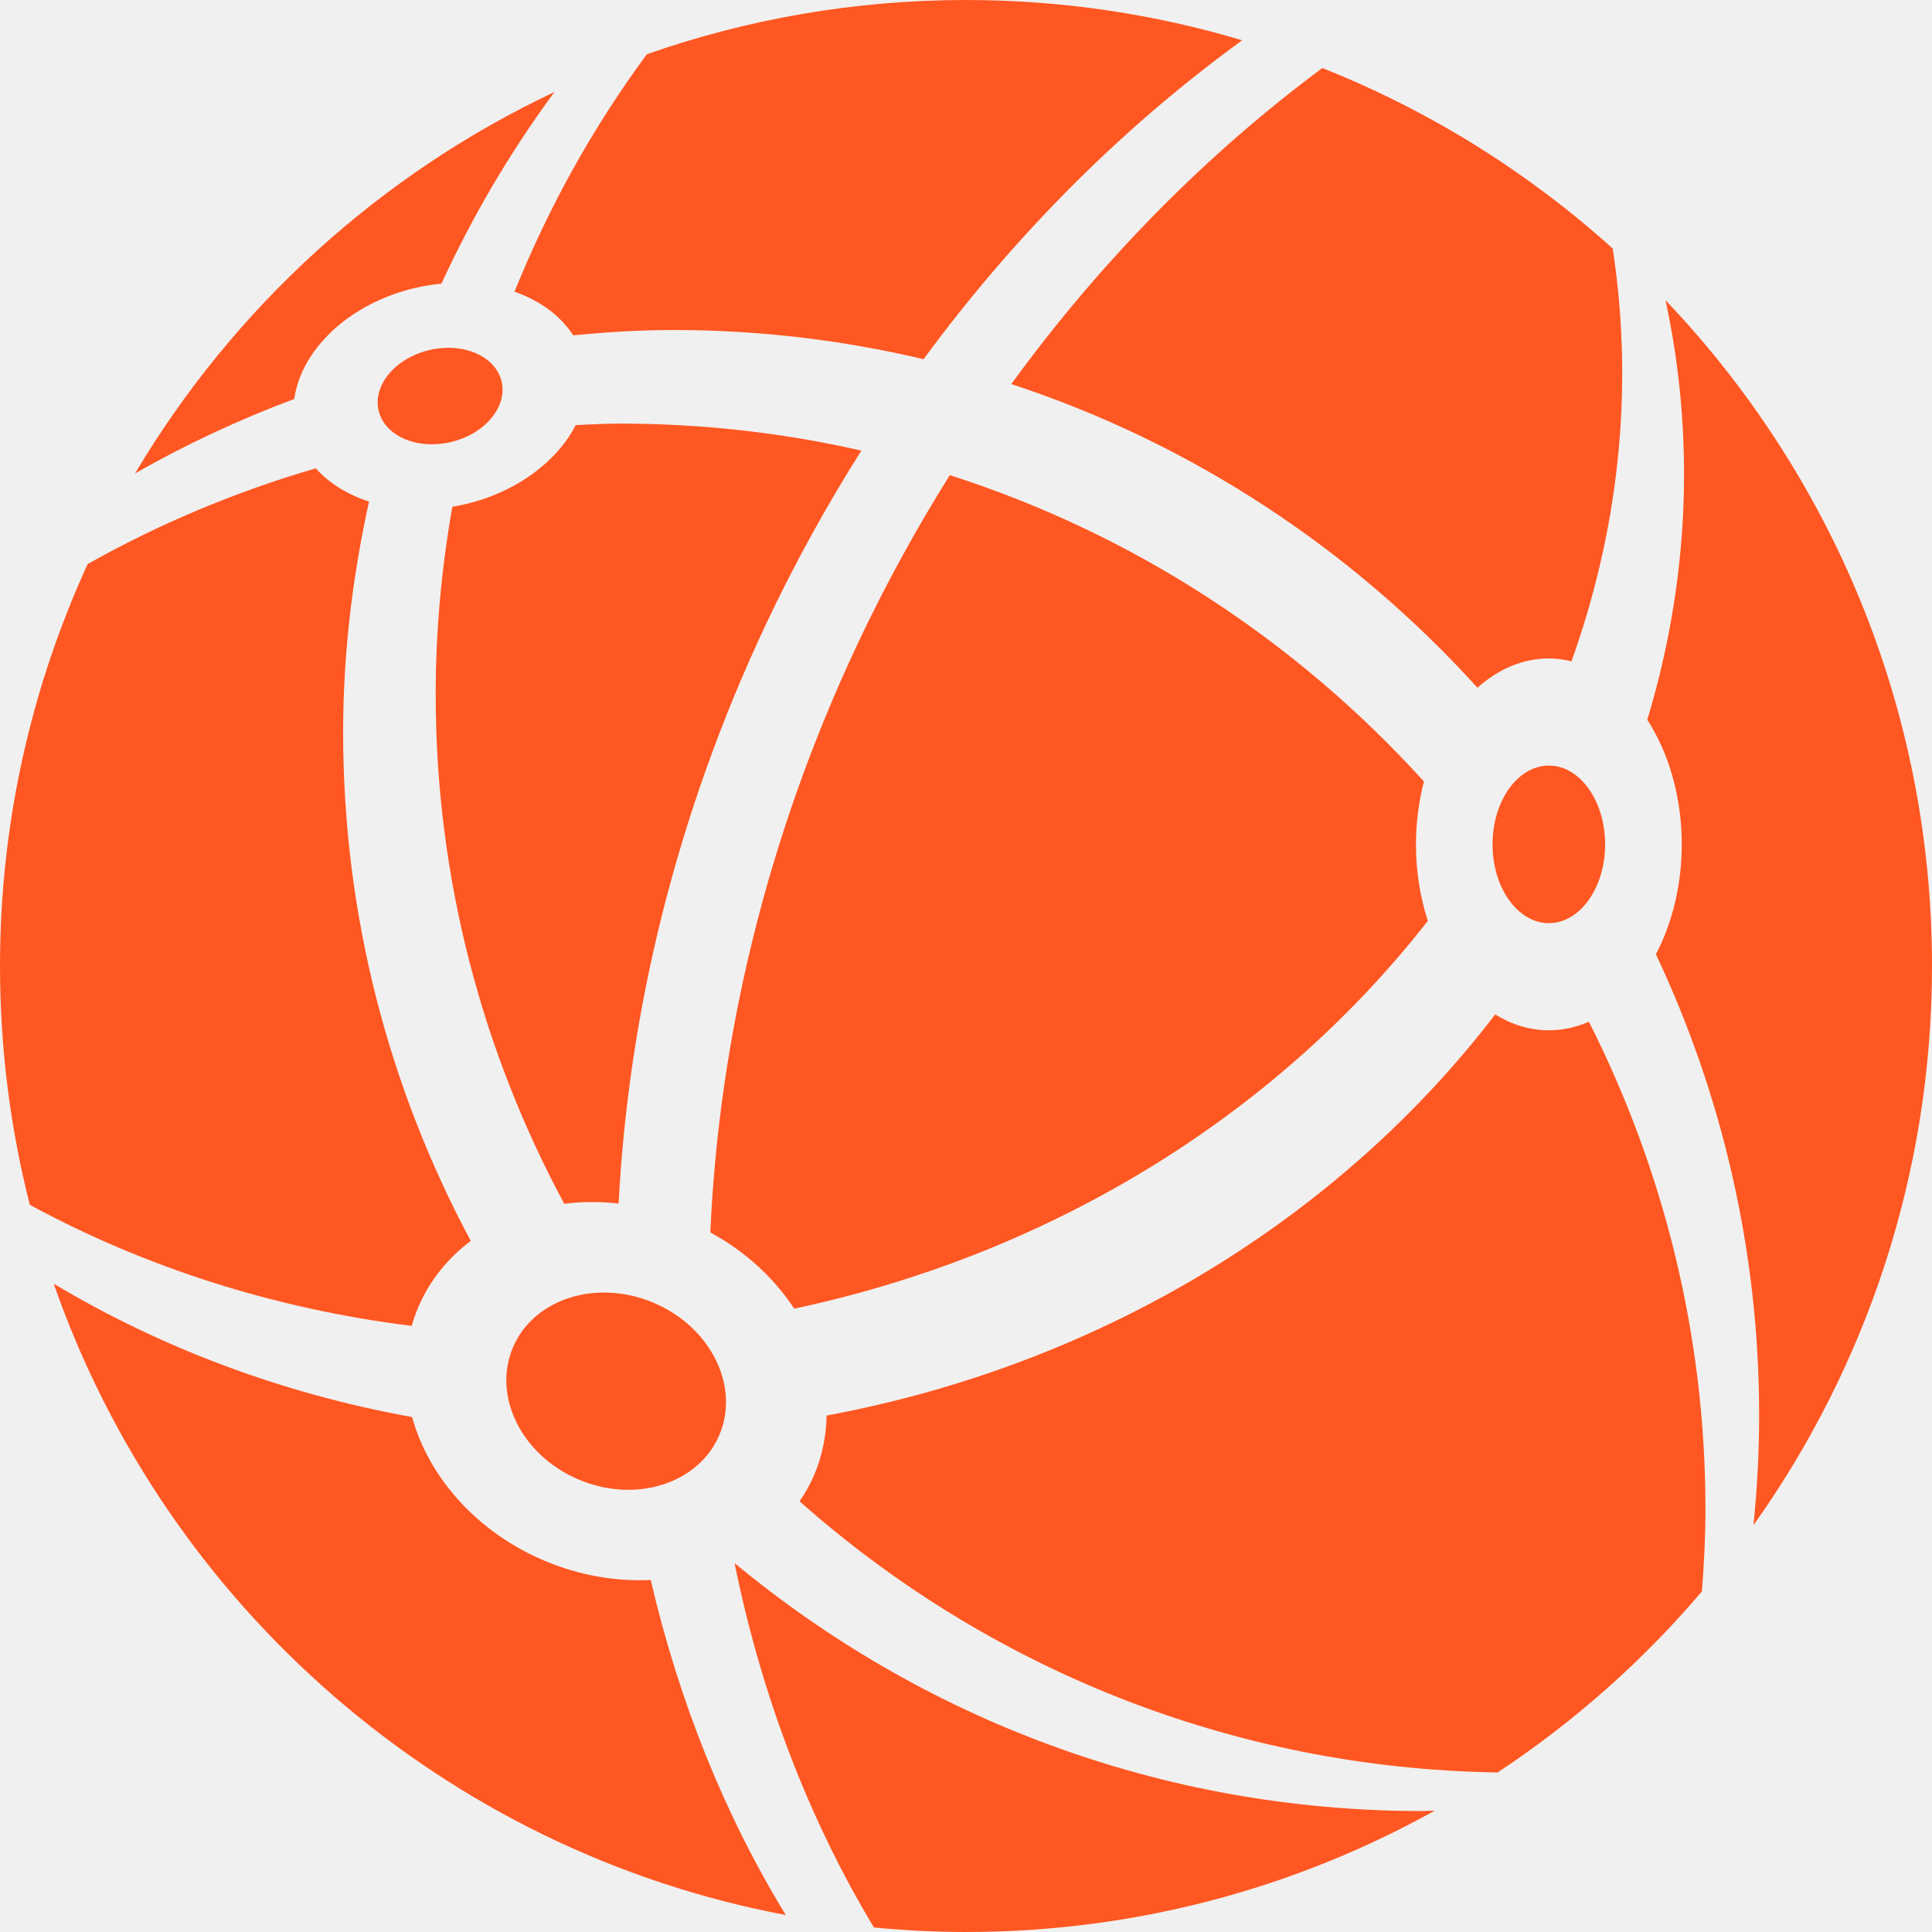
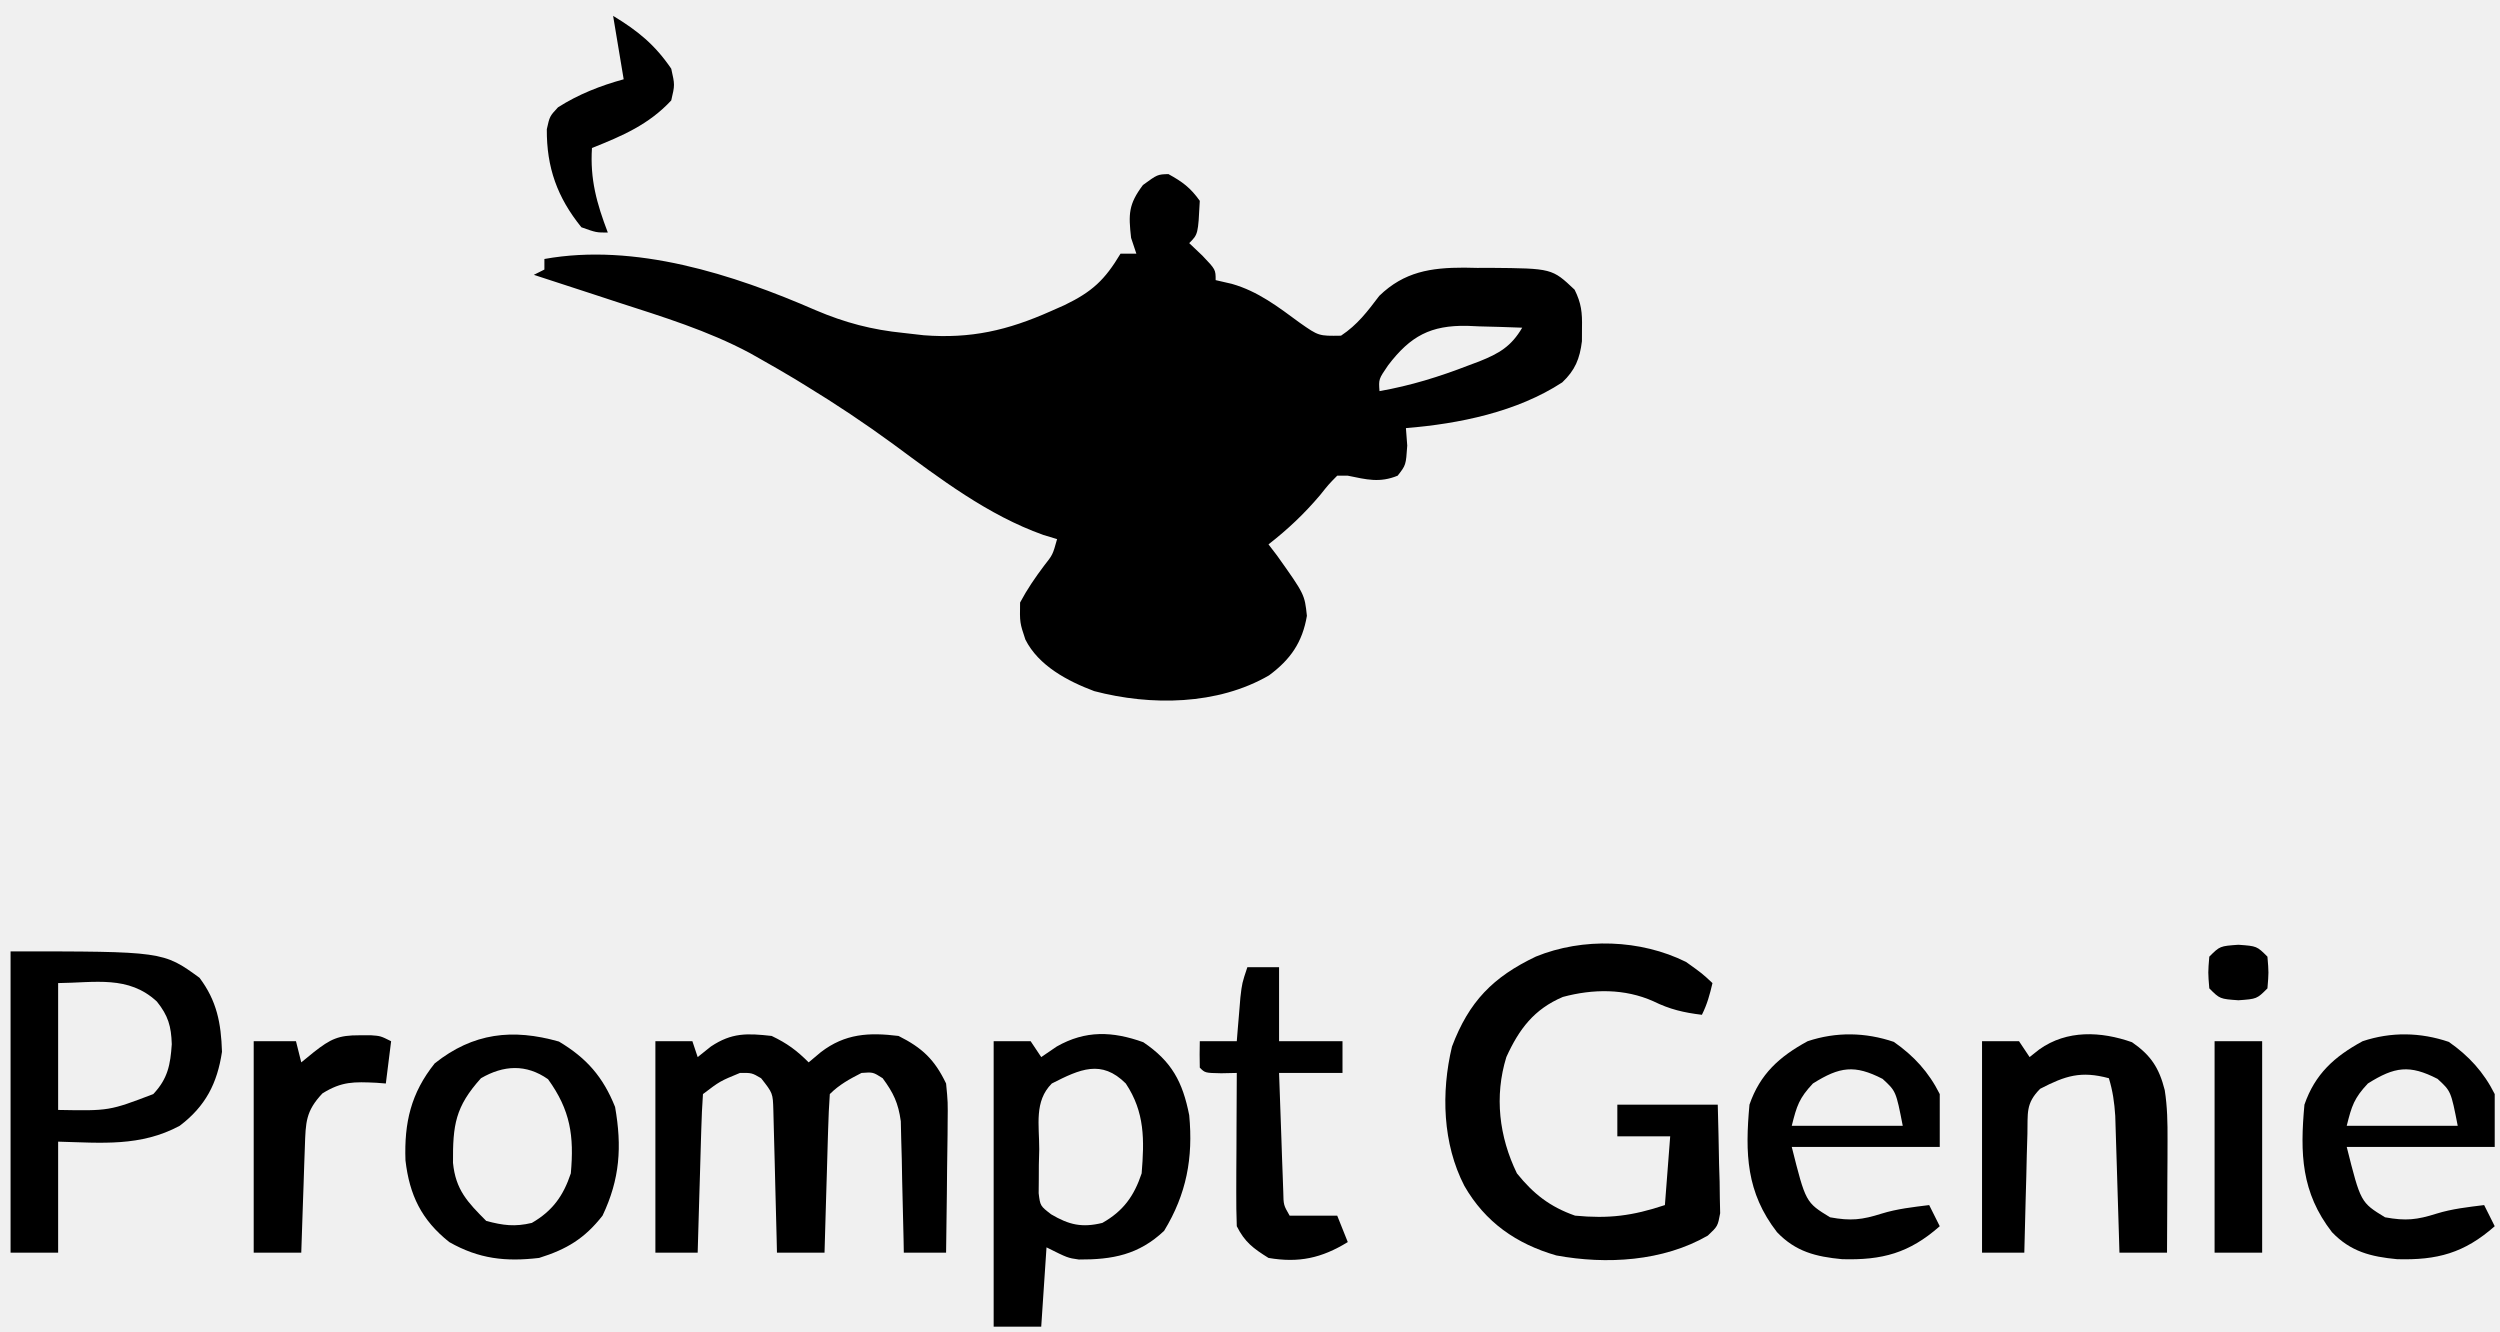
- <svg xmlns="http://www.w3.org/2000/svg" width="140" height="140" viewBox="0 0 140 140" fill="none">
-   <g clip-path="url(#clip0_109_2)">
-     <path d="M73.281 27.831C86.41 32.136 97.992 39.823 107.062 49.836C108.556 48.498 110.328 47.714 112.235 47.714C112.795 47.714 113.342 47.795 113.874 47.923C117.232 38.552 118.425 28.456 116.891 18.191C116.883 18.128 116.865 18.068 116.856 18.004C110.728 12.481 103.62 8.028 95.822 4.93C87.496 11.111 79.845 18.812 73.281 27.831Z" fill="#FF5722" />
-     <path d="M41.536 24.297C43.937 24.071 46.358 23.914 48.819 23.914C55.055 23.914 61.112 24.654 66.925 26.029C73.644 16.885 81.489 9.111 90.013 2.919C83.673 1.026 76.956 0 69.999 0C61.893 0 54.115 1.394 46.875 3.929C42.985 9.195 39.77 14.98 37.283 21.138C39.118 21.778 40.616 22.869 41.536 24.297Z" fill="#FF5722" />
-     <path d="M33.758 36.525C33.43 36.603 33.104 36.666 32.78 36.719C32.001 41.136 31.571 45.673 31.571 50.313C31.571 63.679 34.969 76.233 40.887 87.23C42.163 87.064 43.489 87.064 44.828 87.212C45.54 73.406 48.981 59.103 55.479 45.288C57.561 40.861 59.891 36.652 62.419 32.653C56.794 31.371 50.939 30.695 44.923 30.695C43.847 30.695 42.784 30.756 41.718 30.804C40.376 33.421 37.468 35.642 33.758 36.525Z" fill="#FF5722" />
-     <path d="M68.825 34.431C66.4 38.309 64.155 42.38 62.144 46.658C55.531 60.716 52.095 75.274 51.473 89.304C54.038 90.698 56.103 92.628 57.554 94.83C76.67 90.758 92.769 80.435 103.466 66.731C102.918 65.039 102.606 63.166 102.606 61.188C102.606 59.586 102.818 58.054 103.182 56.63C93.978 46.468 82.192 38.703 68.825 34.431Z" fill="#FF5722" />
-     <path d="M30.303 94.738C31.132 92.778 32.464 91.164 34.114 89.921C28.227 78.942 24.864 66.407 24.864 53.077C24.864 47.324 25.552 41.74 26.741 36.345C25.178 35.841 23.845 35.016 22.883 33.936C17.07 35.635 11.525 37.958 6.352 40.873C2.286 49.744 0 59.604 0 70.001C0 75.976 0.753 81.773 2.161 87.307C10.484 91.821 19.869 94.846 29.834 96.079C29.963 95.628 30.116 95.18 30.303 94.738Z" fill="#FF5722" />
-     <path d="M112.235 74.659C110.851 74.659 109.536 74.245 108.348 73.508C97.267 87.986 80.201 98.794 59.901 102.574C59.87 104.028 59.59 105.479 59.003 106.87C58.712 107.555 58.347 108.19 57.943 108.794C71.453 120.769 89.117 128.143 108.521 128.439C114.059 124.782 119.043 120.358 123.326 115.321C123.478 113.35 123.584 111.366 123.584 109.355C123.584 96.638 120.503 84.663 115.138 74.037C114.221 74.439 113.246 74.659 112.235 74.659Z" fill="#FF5722" />
-     <path d="M53.229 113.268C55.171 122.836 58.576 131.772 63.328 139.674C65.526 139.88 67.748 140 70.001 140C82.332 140 93.908 136.801 103.97 131.205C103.651 131.208 103.339 131.235 103.022 131.235C84.087 131.233 66.749 124.474 53.229 113.268Z" fill="#FF5722" />
-     <path d="M39.46 113.097C34.519 111.01 31.068 107.032 29.861 102.687C20.459 100.985 11.661 97.671 3.893 93.023C12.027 116.379 32.179 134.097 56.942 138.772C52.48 131.475 49.199 123.265 47.153 114.489C44.652 114.611 42.015 114.177 39.46 113.097Z" fill="#FF5722" />
-     <path d="M30.032 20.877C30.689 20.72 31.343 20.618 31.988 20.555C34.253 15.632 36.994 10.975 40.184 6.662C27.499 12.644 16.906 22.321 9.786 34.309C13.455 32.207 17.317 30.409 21.325 28.909C21.817 25.351 25.266 22.012 30.032 20.877Z" fill="#FF5722" />
-     <path d="M140 70.001C140 51.293 132.647 34.313 120.691 21.755C120.954 22.987 121.185 24.233 121.374 25.495C122.74 34.646 121.936 43.665 119.368 52.157C120.914 54.547 121.865 57.709 121.865 61.188C121.865 64.168 121.166 66.915 119.993 69.146C124.772 79.295 127.475 90.614 127.475 102.576C127.475 105.259 127.326 107.904 127.063 110.52C135.197 99.081 140 85.106 140 70.001Z" fill="#FF5722" />
-     <path d="M41.941 107.218C46.073 108.965 50.636 107.512 52.132 103.973C53.628 100.434 51.491 96.149 47.358 94.402C43.226 92.655 38.663 94.108 37.167 97.647C35.671 101.186 37.808 105.471 41.941 107.218Z" fill="#FF5722" />
-     <path d="M112.235 66.895C114.487 66.895 116.313 64.339 116.313 61.186C116.313 58.033 114.487 55.477 112.235 55.477C109.982 55.477 108.156 58.033 108.156 61.186C108.156 64.339 109.982 66.895 112.235 66.895Z" fill="#FF5722" />
-     <path d="M32.686 32.029C35.146 31.442 36.785 29.476 36.346 27.637C35.908 25.799 33.559 24.784 31.099 25.37C28.639 25.956 27 27.922 27.438 29.761C27.877 31.6 30.226 32.615 32.686 32.029Z" fill="#FF5722" />
-   </g>
-   <defs>
-     <clipPath id="clip0_109_2">
-       <rect width="140" height="140" fill="white" />
-     </clipPath>
-   </defs>
+ <svg xmlns="http://www.w3.org/2000/svg" version="1.1" width="473" height="252">
+   <path d="M0 0 C2.643 1.449 4.174 2.58 5.938 5.062 C5.616 11.384 5.616 11.384 3.938 13.062 C4.763 13.846 5.588 14.63 6.438 15.438 C8.938 18.062 8.938 18.062 8.938 20.062 C9.946 20.295 10.954 20.527 11.992 20.766 C16.96 22.181 20.747 25.11 24.863 28.137 C28.439 30.642 28.439 30.642 32.656 30.574 C35.781 28.504 37.653 25.995 39.898 23.035 C44.618 18.469 49.657 17.696 55.965 17.701 C57.189 17.725 57.189 17.725 58.438 17.75 C59.661 17.745 59.661 17.745 60.91 17.74 C72.589 17.843 72.589 17.843 76.855 21.875 C78.133 24.457 78.307 26.191 78.25 29.062 C78.246 29.908 78.242 30.754 78.238 31.625 C77.83 34.937 76.956 37.097 74.52 39.406 C65.958 45 55.031 47.239 44.938 48.062 C45.02 49.156 45.102 50.249 45.188 51.375 C44.938 55.062 44.938 55.062 43.375 57.062 C39.964 58.462 37.494 57.787 33.938 57.062 C33.278 57.062 32.617 57.062 31.938 57.062 C30.337 58.683 30.337 58.683 28.688 60.75 C25.678 64.302 22.602 67.202 18.938 70.062 C19.466 70.752 19.995 71.442 20.539 72.152 C25.775 79.521 25.775 79.521 26.203 83.586 C25.348 88.598 23.096 91.842 19.035 94.844 C9.318 100.489 -3.326 100.64 -14.031 97.824 C-19.063 95.937 -24.588 93.012 -27.062 88.062 C-28.125 84.875 -28.125 84.875 -28.062 81.062 C-26.73 78.552 -25.215 76.349 -23.508 74.078 C-21.886 72.026 -21.886 72.026 -21.062 69.062 C-21.924 68.801 -22.785 68.539 -23.672 68.27 C-34.173 64.531 -43.202 57.626 -52.089 51.071 C-57.44 47.155 -62.902 43.517 -68.562 40.062 C-69.267 39.63 -69.972 39.198 -70.698 38.753 C-72.802 37.488 -74.923 36.265 -77.062 35.062 C-77.773 34.661 -78.483 34.259 -79.214 33.845 C-87.157 29.608 -95.655 27.013 -104.188 24.25 C-105.732 23.744 -107.276 23.236 -108.82 22.729 C-112.565 21.498 -116.313 20.278 -120.062 19.062 C-119.403 18.733 -118.743 18.402 -118.062 18.062 C-118.062 17.402 -118.062 16.742 -118.062 16.062 C-100.944 12.976 -82.35 18.952 -66.75 25.75 C-61.192 28.119 -56.075 29.467 -50.062 30.062 C-48.82 30.204 -47.577 30.346 -46.297 30.492 C-37.385 31.181 -30.417 29.573 -22.25 25.938 C-21.396 25.559 -20.542 25.181 -19.662 24.792 C-14.406 22.253 -12.034 20.027 -9.062 15.062 C-8.072 15.062 -7.082 15.062 -6.062 15.062 C-6.558 13.578 -6.558 13.578 -7.062 12.062 C-7.562 7.566 -7.57 5.739 -4.812 2.062 C-2.062 0.062 -2.062 0.062 0 0 Z M41.562 36.188 C39.773 38.802 39.773 38.802 39.938 41.062 C45.829 40.029 51.25 38.341 56.812 36.188 C57.467 35.943 58.121 35.699 58.795 35.447 C62.569 33.942 64.867 32.605 66.938 29.062 C64.228 28.954 61.523 28.875 58.812 28.812 C58.052 28.779 57.291 28.745 56.508 28.711 C49.641 28.593 45.806 30.604 41.562 36.188 Z " fill="#000000" transform="translate(221.0625,32.9375)" />
+   <path d="M0 0 C3.062 2.188 3.062 2.188 5 4 C4.494 6.169 4 8 3 10 C-0.457 9.578 -3.039 8.981 -6.188 7.438 C-11.615 5.012 -17.622 5.091 -23.309 6.621 C-28.751 8.936 -31.583 12.689 -34 18 C-36.287 25.414 -35.37 33.071 -32 40 C-28.857 43.908 -25.735 46.334 -21 48 C-14.63 48.608 -10.151 48.05 -4 46 C-3.67 41.71 -3.34 37.42 -3 33 C-6.3 33 -9.6 33 -13 33 C-13 31.02 -13 29.04 -13 27 C-6.73 27 -0.46 27 6 27 C6.108 30.772 6.187 34.54 6.25 38.312 C6.3 39.92 6.3 39.92 6.352 41.561 C6.364 42.589 6.377 43.617 6.391 44.676 C6.412 45.624 6.433 46.572 6.454 47.548 C6 50 6 50 4.122 51.773 C-4.346 56.668 -15.089 57.274 -24.543 55.531 C-32.112 53.343 -37.998 49.238 -41.938 42.375 C-46.063 34.404 -46.36 24.67 -44.281 16.004 C-41.073 7.504 -36.55 2.86 -28.402 -1.02 C-19.522 -4.644 -8.6 -4.273 0 0 Z " fill="#000000" transform="translate(319,182)" />
+   <path d="M0 0 C2.919 1.396 4.722 2.722 7 5 C7.763 4.361 8.526 3.721 9.312 3.062 C13.895 -0.454 18.411 -0.688 24 0 C28.503 2.251 30.838 4.491 33 9 C33.341 12.505 33.341 12.505 33.293 16.488 C33.289 17.191 33.284 17.895 33.28 18.619 C33.263 20.851 33.226 23.081 33.188 25.312 C33.172 26.831 33.159 28.35 33.146 29.869 C33.114 33.58 33.062 37.29 33 41 C30.36 41 27.72 41 25 41 C24.985 40.178 24.971 39.356 24.956 38.509 C24.881 34.776 24.785 31.045 24.688 27.312 C24.654 25.372 24.654 25.372 24.619 23.393 C24.584 22.145 24.548 20.898 24.512 19.613 C24.486 18.466 24.459 17.32 24.432 16.138 C23.959 12.702 23.046 10.774 21 8 C19.167 6.833 19.167 6.833 17 7 C14.756 8.148 12.79 9.21 11 11 C10.841 13.217 10.749 15.439 10.684 17.66 C10.663 18.325 10.642 18.989 10.621 19.674 C10.555 21.803 10.496 23.933 10.438 26.062 C10.394 27.503 10.351 28.944 10.307 30.385 C10.199 33.923 10.098 37.461 10 41 C7.03 41 4.06 41 1 41 C0.98 40.107 0.96 39.214 0.94 38.294 C0.862 34.978 0.775 31.663 0.683 28.347 C0.644 26.913 0.609 25.478 0.578 24.044 C0.532 21.981 0.474 19.918 0.414 17.855 C0.383 16.614 0.351 15.373 0.319 14.094 C0.226 10.834 0.226 10.834 -2 8 C-3.76 6.975 -3.76 6.975 -6 7 C-9.779 8.556 -9.779 8.556 -13 11 C-13.159 13.217 -13.251 15.439 -13.316 17.66 C-13.337 18.325 -13.358 18.989 -13.379 19.674 C-13.445 21.803 -13.504 23.933 -13.562 26.062 C-13.606 27.503 -13.649 28.944 -13.693 30.385 C-13.801 33.923 -13.902 37.461 -14 41 C-16.64 41 -19.28 41 -22 41 C-22 27.8 -22 14.6 -22 1 C-19.69 1 -17.38 1 -15 1 C-14.67 1.99 -14.34 2.98 -14 4 C-13.175 3.34 -12.35 2.68 -11.5 2 C-7.541 -0.63 -4.686 -0.521 0 0 Z " fill="#000000" transform="translate(146,196)" />
+   <path d="M0 0 C28.875 0 28.875 0 35.75 5 C39.032 9.376 39.829 13.576 40 19 C39.109 24.971 36.88 29.313 32 33 C24.579 36.985 17.232 36.22 9 36 C9 42.93 9 49.86 9 57 C6.03 57 3.06 57 0 57 C0 38.19 0 19.38 0 0 Z M9 6 C9 13.92 9 21.84 9 30 C18.664 30.178 18.664 30.178 27 27 C29.753 24.075 30.238 21.46 30.5 17.562 C30.392 14.146 29.824 12.178 27.688 9.5 C22.311 4.499 15.986 5.931 9 6 Z " fill="#000000" transform="translate(2,180)" />
+   <path d="M0 0 C5.374 3.624 7.446 7.502 8.688 13.812 C9.452 21.903 8.177 28.723 3.938 35.688 C-0.866 40.224 -5.838 41.147 -12.199 41.113 C-14.312 40.812 -14.312 40.812 -18.312 38.812 C-18.642 43.763 -18.973 48.712 -19.312 53.812 C-22.282 53.812 -25.253 53.812 -28.312 53.812 C-28.312 35.992 -28.312 18.172 -28.312 -0.188 C-26.003 -0.188 -23.692 -0.188 -21.312 -0.188 C-20.652 0.802 -19.992 1.792 -19.312 2.812 C-18.343 2.152 -17.374 1.492 -16.375 0.812 C-10.92 -2.291 -5.81 -2.083 0 0 Z M-17.312 7.812 C-20.676 11.176 -19.681 15.686 -19.688 20.25 C-19.712 21.217 -19.736 22.185 -19.762 23.182 C-19.766 24.11 -19.769 25.039 -19.773 25.996 C-19.782 26.847 -19.79 27.699 -19.798 28.576 C-19.501 30.97 -19.501 30.97 -17.436 32.563 C-14.04 34.561 -11.606 35.128 -7.75 34.188 C-3.777 31.946 -1.742 29.1 -0.312 24.812 C0.202 18.508 0.308 13.244 -3.312 7.812 C-7.92 3.205 -11.997 5.105 -17.312 7.812 Z " fill="#000000" transform="translate(216.3125,197.1875)" />
+   <path d="M0 0 C5.247 3.128 8.355 6.699 10.625 12.375 C11.943 19.886 11.544 26.02 8.25 32.938 C4.87 37.257 1.473 39.311 -3.75 40.938 C-10.071 41.681 -15.126 41.136 -20.75 37.938 C-26.008 33.755 -28.271 29.061 -29.035 22.48 C-29.288 15.325 -28 9.75 -23.5 4.125 C-16.214 -1.671 -8.766 -2.484 0 0 Z M-14.75 6.938 C-19.628 12.357 -20.086 15.79 -20.043 22.945 C-19.545 28.036 -17.309 30.378 -13.75 33.938 C-10.56 34.788 -8.351 35.081 -5.125 34.312 C-1.204 32.042 0.83 29.197 2.25 24.938 C2.884 17.856 2.184 12.989 -2.062 7.125 C-6.219 4.2 -10.495 4.474 -14.75 6.938 Z " fill="#000000" transform="translate(105.75,197.0625)" />
+   <path d="M0 0 C3.777 2.635 6.604 5.707 8.688 9.875 C8.688 13.175 8.688 16.475 8.688 19.875 C-0.552 19.875 -9.793 19.875 -19.312 19.875 C-16.675 30.369 -16.675 30.369 -12.062 33.188 C-8.13 33.908 -6.031 33.669 -2.312 32.492 C0.652 31.577 3.614 31.259 6.688 30.875 C7.348 32.195 8.008 33.515 8.688 34.875 C2.91 39.973 -2.216 41.329 -9.789 41.113 C-14.761 40.644 -18.58 39.686 -22.105 36 C-27.931 28.472 -28.16 21.126 -27.312 11.875 C-25.315 6.09 -21.663 2.783 -16.312 -0.125 C-10.913 -1.925 -5.377 -1.826 0 0 Z M-15.312 7.875 C-17.904 10.645 -18.359 12.06 -19.312 15.875 C-12.383 15.875 -5.452 15.875 1.688 15.875 C0.411 9.329 0.411 9.329 -2.125 7 C-7.422 4.276 -10.239 4.677 -15.312 7.875 Z " fill="#000000" transform="translate(463.3125,197.125)" />
+   <path d="M0 0 C3.777 2.635 6.604 5.707 8.688 9.875 C8.688 13.175 8.688 16.475 8.688 19.875 C-0.552 19.875 -9.793 19.875 -19.312 19.875 C-16.675 30.369 -16.675 30.369 -12.062 33.188 C-8.13 33.908 -6.031 33.669 -2.312 32.492 C0.652 31.577 3.614 31.259 6.688 30.875 C7.348 32.195 8.008 33.515 8.688 34.875 C2.91 39.973 -2.216 41.329 -9.789 41.113 C-14.761 40.644 -18.58 39.686 -22.105 36 C-27.931 28.472 -28.16 21.126 -27.312 11.875 C-25.315 6.09 -21.663 2.783 -16.312 -0.125 C-10.913 -1.925 -5.377 -1.826 0 0 Z M-15.312 7.875 C-17.904 10.645 -18.359 12.06 -19.312 15.875 C-12.383 15.875 -5.452 15.875 1.688 15.875 C0.411 9.329 0.411 9.329 -2.125 7 C-7.422 4.276 -10.239 4.677 -15.312 7.875 Z " fill="#000000" transform="translate(358.3125,197.125)" />
+   <path d="M0 0 C3.575 2.468 5.133 4.864 6.193 9.063 C6.69 12.225 6.737 15.225 6.723 18.426 C6.719 19.673 6.716 20.92 6.713 22.205 C6.7 24.145 6.7 24.145 6.688 26.125 C6.683 27.438 6.678 28.751 6.674 30.104 C6.662 33.34 6.646 36.576 6.625 39.812 C3.655 39.812 0.685 39.812 -2.375 39.812 C-2.4 38.955 -2.425 38.097 -2.451 37.214 C-2.546 34.023 -2.645 30.833 -2.747 27.642 C-2.791 26.263 -2.832 24.884 -2.872 23.504 C-2.93 21.518 -2.994 19.533 -3.059 17.547 C-3.095 16.353 -3.132 15.159 -3.17 13.929 C-3.337 11.388 -3.638 9.235 -4.375 6.812 C-9.657 5.395 -12.57 6.318 -17.375 8.812 C-20.167 11.604 -19.687 13.444 -19.789 17.352 C-19.828 18.654 -19.866 19.955 -19.906 21.297 C-19.938 22.677 -19.969 24.057 -20 25.438 C-20.038 26.826 -20.077 28.214 -20.117 29.602 C-20.212 33.005 -20.297 36.409 -20.375 39.812 C-23.015 39.812 -25.655 39.812 -28.375 39.812 C-28.375 26.613 -28.375 13.412 -28.375 -0.188 C-26.065 -0.188 -23.755 -0.188 -21.375 -0.188 C-20.715 0.802 -20.055 1.792 -19.375 2.812 C-18.777 2.338 -18.179 1.864 -17.562 1.375 C-12.313 -2.375 -5.879 -2.069 0 0 Z " fill="#000000" transform="translate(403.375,197.1875)" />
+   <path d="M0 0 C1.98 0 3.96 0 6 0 C6 4.62 6 9.24 6 14 C9.96 14 13.92 14 18 14 C18 15.98 18 17.96 18 20 C14.04 20 10.08 20 6 20 C6.14 24.125 6.287 28.25 6.438 32.375 C6.477 33.551 6.516 34.726 6.557 35.938 C6.619 37.62 6.619 37.62 6.684 39.336 C6.72 40.373 6.757 41.41 6.795 42.478 C6.842 44.994 6.842 44.994 8 47 C10.97 47 13.94 47 17 47 C17.66 48.65 18.32 50.3 19 52 C14.039 55.053 9.707 55.977 4 55 C1.13 53.206 -0.491 52.017 -2 49 C-2.086 46.822 -2.107 44.641 -2.098 42.461 C-2.093 40.508 -2.093 40.508 -2.088 38.516 C-2.08 37.135 -2.071 35.755 -2.062 34.375 C-2.057 32.987 -2.053 31.599 -2.049 30.211 C-2.037 26.807 -2.021 23.404 -2 20 C-2.969 20.021 -3.939 20.041 -4.938 20.062 C-8 20 -8 20 -9 19 C-9.041 17.334 -9.043 15.666 -9 14 C-6.69 14 -4.38 14 -2 14 C-1.939 13.241 -1.879 12.481 -1.816 11.699 C-1.733 10.705 -1.649 9.711 -1.562 8.688 C-1.481 7.701 -1.4 6.715 -1.316 5.699 C-1 3 -1 3 0 0 Z " fill="#000000" transform="translate(236,183)" />
+   <path d="M0 0 C1.052 -0.004 1.052 -0.004 2.125 -0.008 C4 0.125 4 0.125 6 1.125 C5.67 3.765 5.34 6.405 5 9.125 C4.408 9.079 3.817 9.032 3.207 8.984 C-1.02 8.791 -3.325 8.703 -7 11 C-10.166 14.364 -10.162 16.47 -10.316 21.008 C-10.358 22.174 -10.4 23.341 -10.443 24.543 C-10.502 26.378 -10.502 26.378 -10.562 28.25 C-10.606 29.481 -10.649 30.712 -10.693 31.98 C-10.8 35.029 -10.902 38.077 -11 41.125 C-13.97 41.125 -16.94 41.125 -20 41.125 C-20 27.925 -20 14.725 -20 1.125 C-17.36 1.125 -14.72 1.125 -12 1.125 C-11.67 2.445 -11.34 3.765 -11 5.125 C-10.216 4.486 -9.432 3.846 -8.625 3.188 C-5.437 0.683 -3.957 -0.015 0 0 Z " fill="#000000" transform="translate(68,195.875)" />
+   <path d="M0 0 C2.97 0 5.94 0 9 0 C9 13.2 9 26.4 9 40 C6.03 40 3.06 40 0 40 C0 26.8 0 13.6 0 0 Z " fill="#000000" transform="translate(419,197)" />
+   <path d="M0 0 C4.659 2.817 7.918 5.467 11 10 C11.688 13.062 11.688 13.062 11 16 C6.762 20.564 1.726 22.722 -4 25 C-4.379 30.93 -3.106 35.472 -1 41 C-3.188 41 -3.188 41 -6 40 C-10.561 34.365 -12.596 28.679 -12.543 21.445 C-12 19 -12 19 -10.426 17.305 C-6.557 14.843 -2.422 13.216 2 12 C1.34 8.04 0.68 4.08 0 0 Z " fill="#000000" transform="translate(116,3)" />
+   <path d="M0 0 C3.5 0.25 3.5 0.25 5.5 2.25 C5.75 5.25 5.75 5.25 5.5 8.25 C3.5 10.25 3.5 10.25 0 10.5 C-3.5 10.25 -3.5 10.25 -5.5 8.25 C-5.75 5.25 -5.75 5.25 -5.5 2.25 C-3.5 0.25 -3.5 0.25 0 0 Z " fill="#000000" transform="translate(423.5,178.75)" />
+   <path d="" fill="#000000" transform="translate(0,0)" />
</svg>
